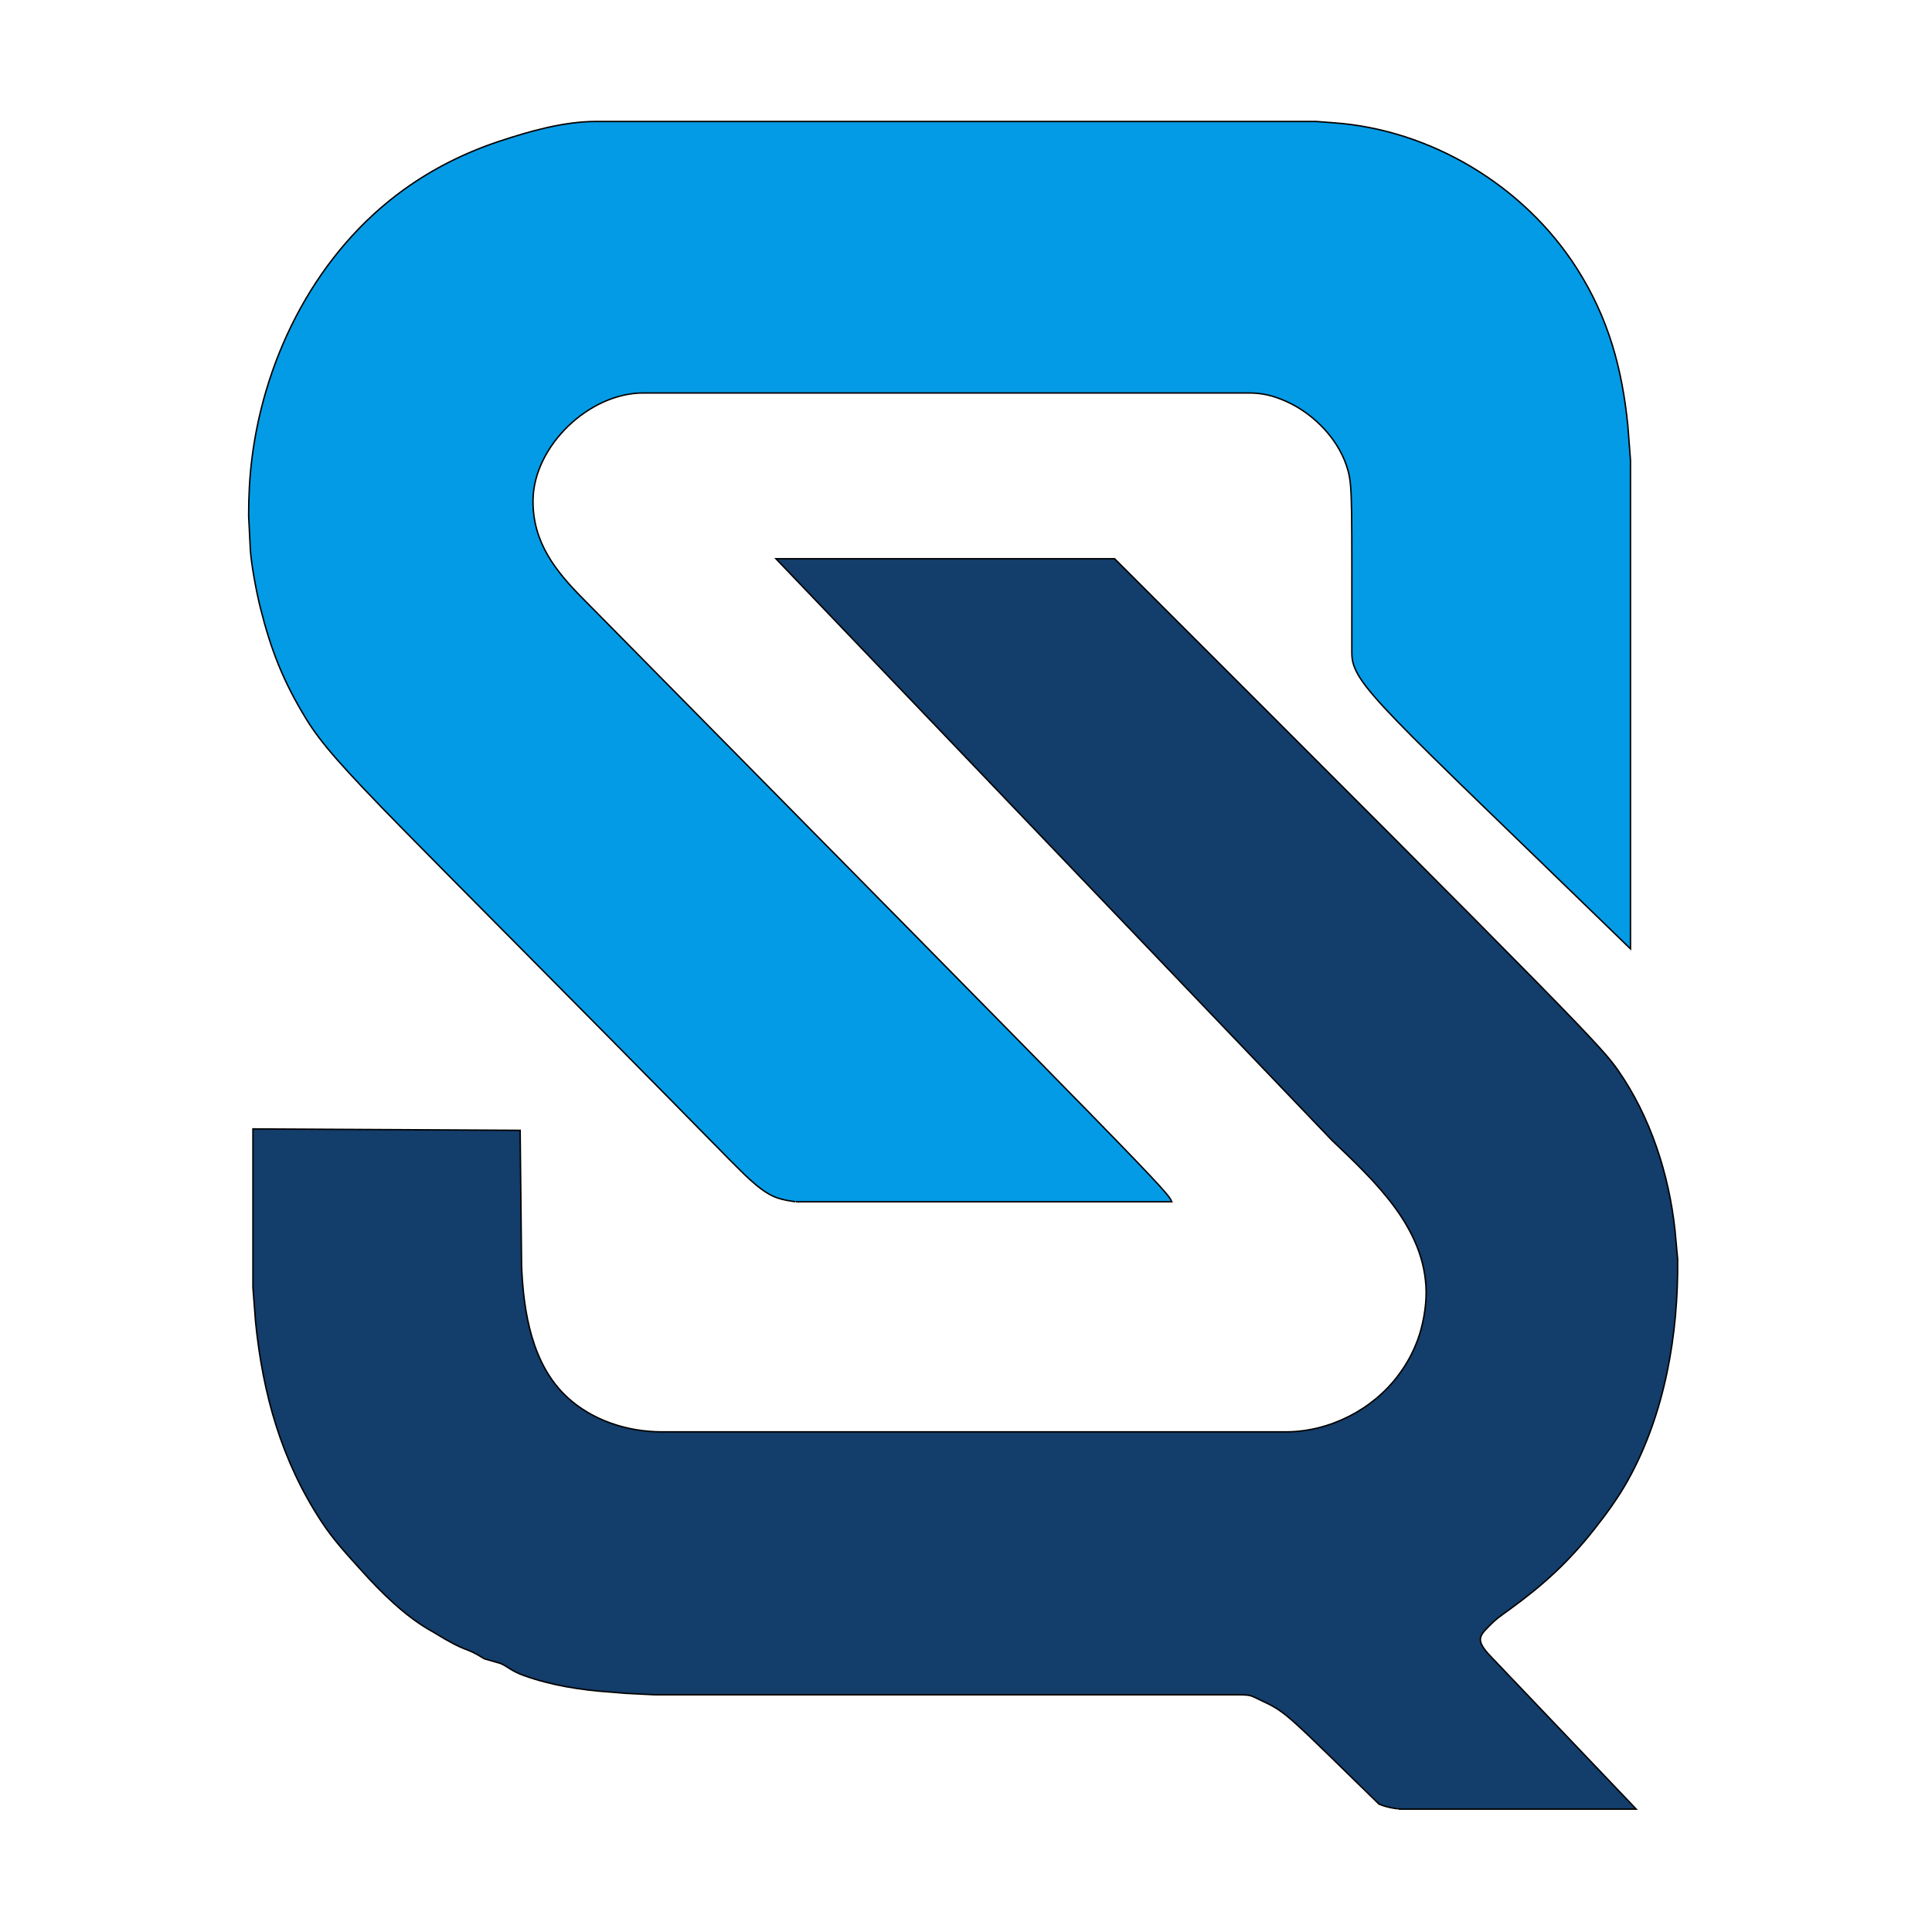
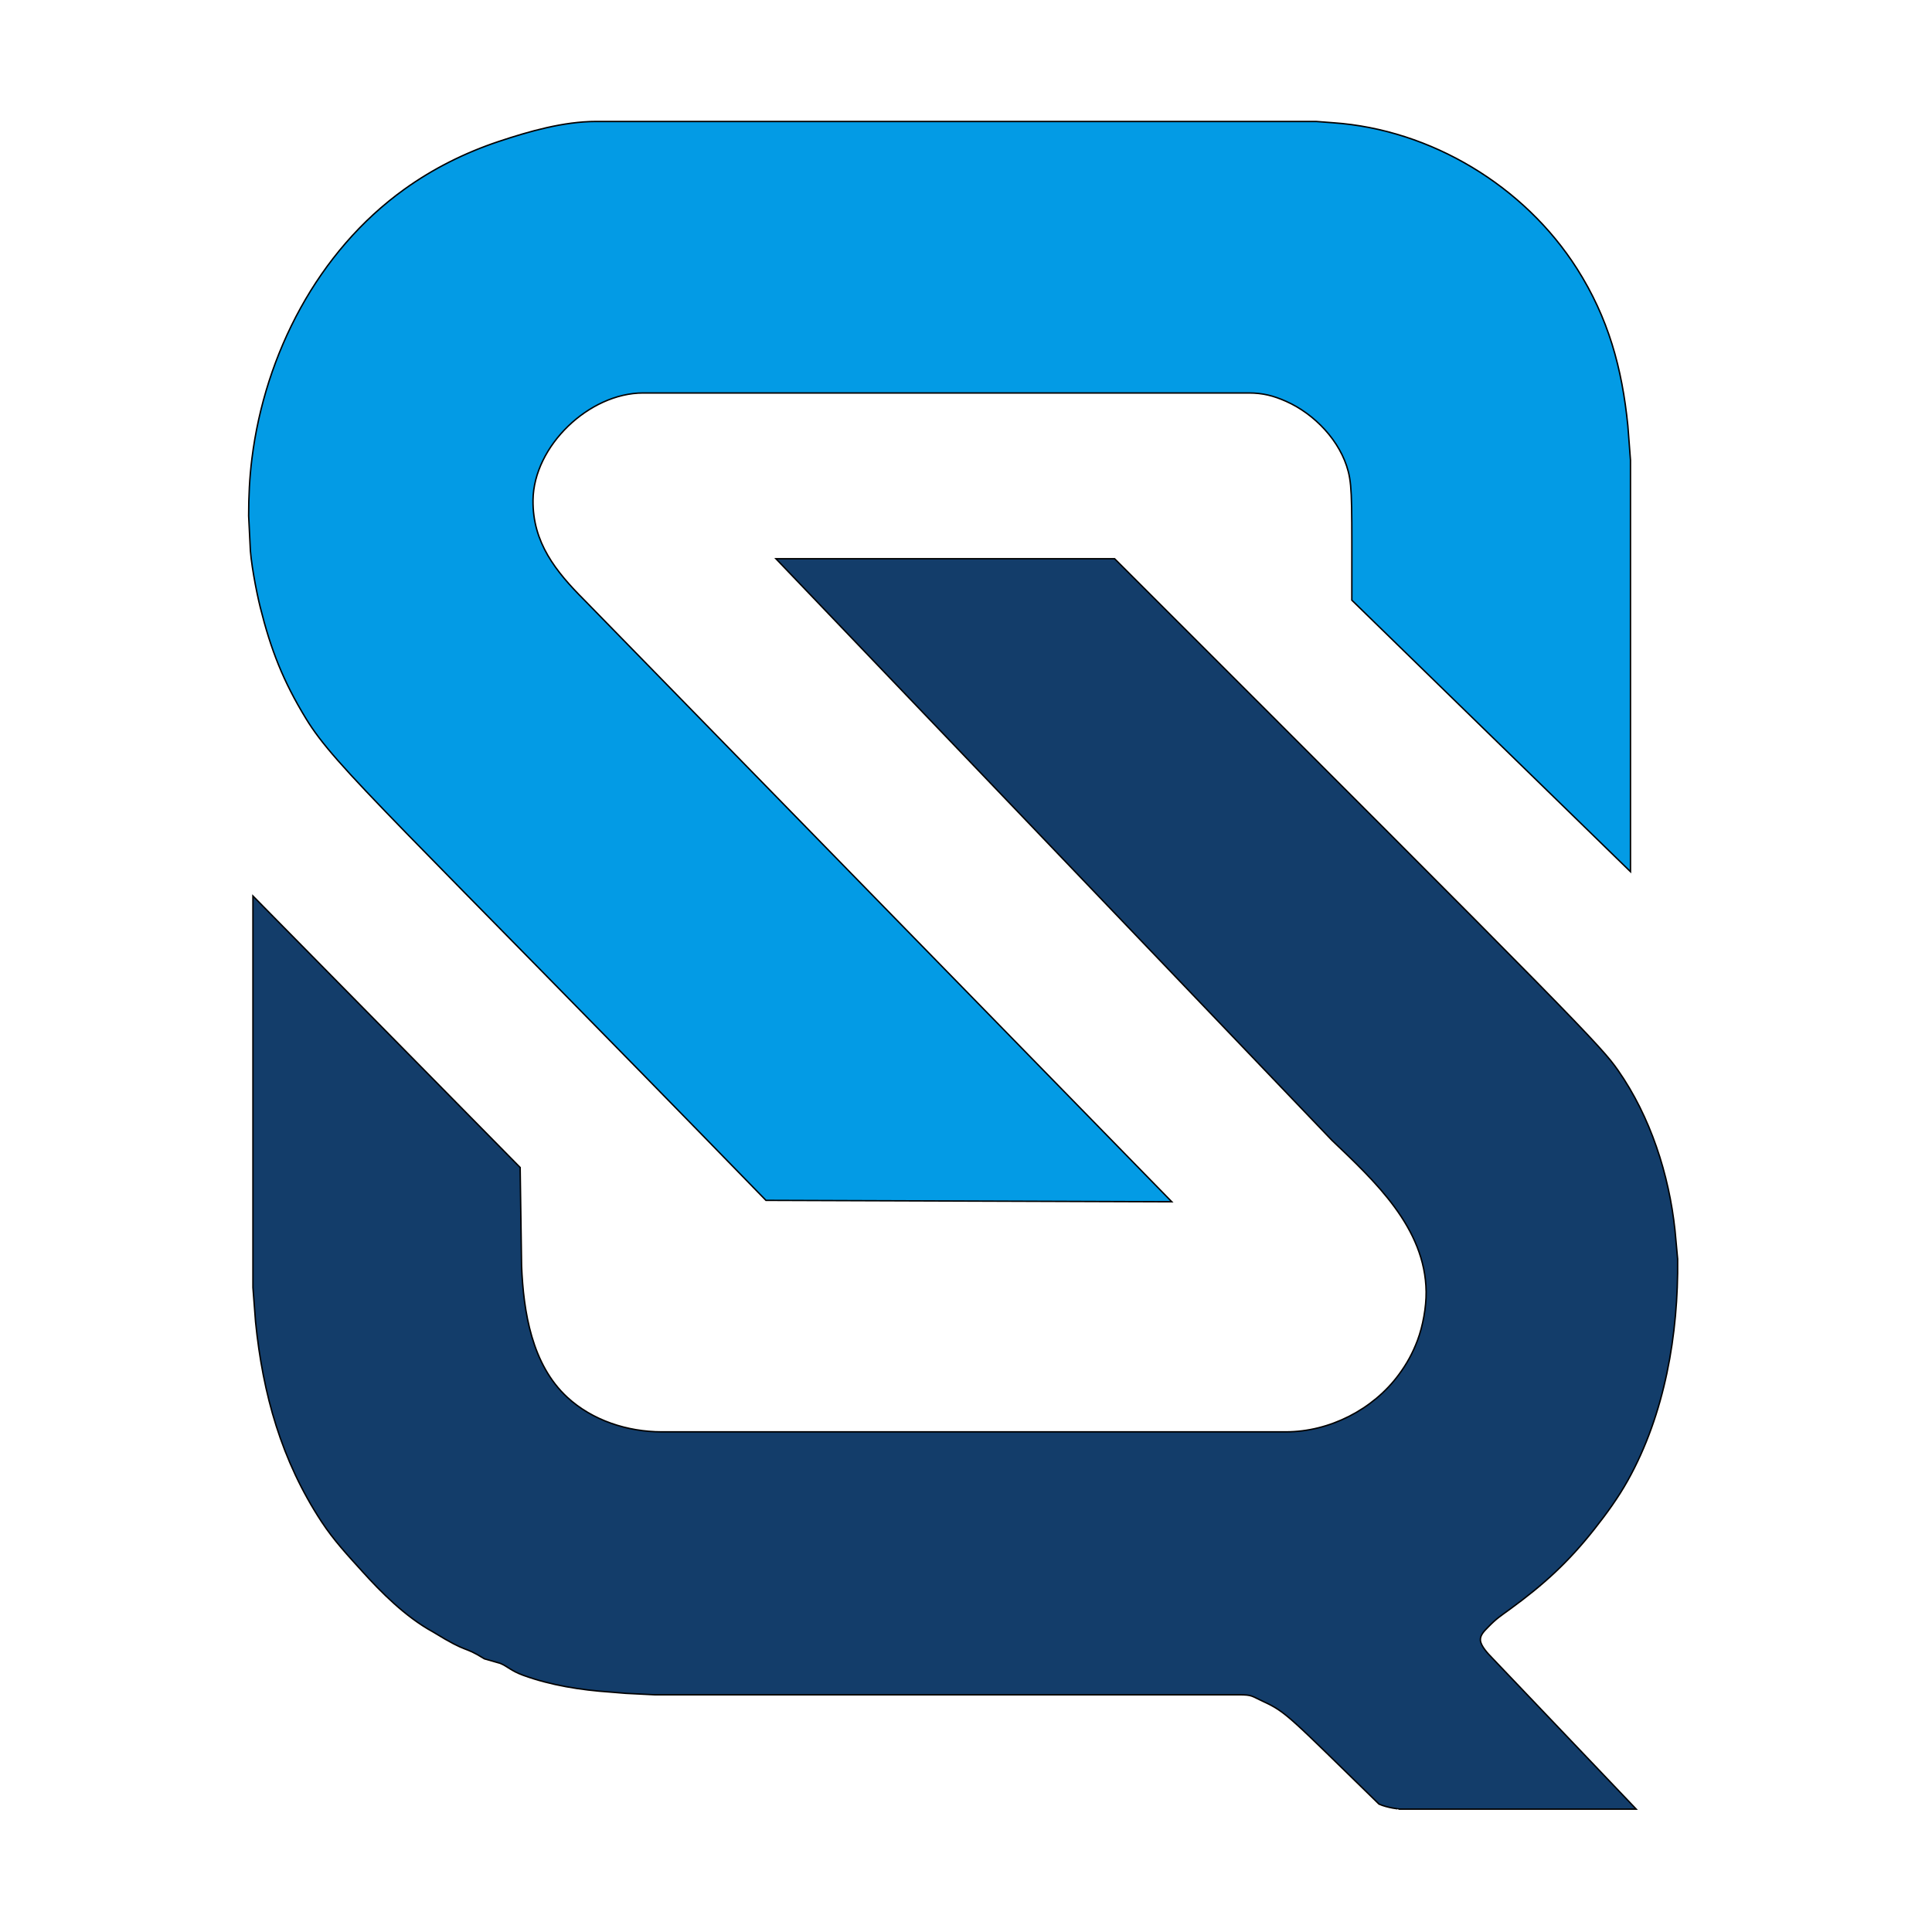
<svg xmlns="http://www.w3.org/2000/svg" width="320" height="320" viewBox="0 0 1228 1352">
-   <path id="Selection #1" fill="#039BE5" stroke="black" stroke-width="1" d="M 758 841 L 495 841 C 495.27 840.99 486.2 840.15 480 837.54 C 468.59 832.74 456.82 819.63 448 811.01 C 212.99 571.75 173.04 537.13 152.2 503 C 136.12 476.65 127.58 454.83 120.13 425 C 117.4 414.08 113.13 391.88 113 381 C 113 381 112 361 112 361 C 111.98 347.55 112.62 334.35 114.28 321 C 123.41 247.76 160.38 175.94 221 132.43 C 241.21 117.92 263.42 106.87 287 99 C 308.35 91.88 332.37 85.04 355 85 L 859 85 C 859 85 871 85.91 871 85.91 C 939.42 90.69 1004.72 130.11 1041.56 188 C 1063.52 222.49 1073.14 257.7 1077.17 298 C 1077.17 298 1079 322 1079 322 L 1079 664 C 903.83 493.83 884.1 478.82 884 457 C 883.98 355.13 884.47 341.54 881.52 330 C 876.06 308.65 857.92 289.69 838 280.86 C 829.13 276.93 821.73 275.02 812 275 L 388 275 C 350.27 275.06 311.45 312.06 311 350 C 310.66 379.63 326.88 399.88 347 420 C 749.1 827.54 755.28 833.99 758 841 Z" />
-   <path id="Selection #2" fill="#133d6a" stroke="black" stroke-width="1" d="M 481 391 L 718 391 C 1045.75 718.34 1058.87 732.68 1070.28 749 C 1092.95 781.44 1105.98 821.86 1110.16 861 C 1110.16 861 1112 881 1112 881 C 1112.61 933.6 1103.04 989.58 1077.14 1036 C 1070.35 1048.17 1062.41 1059.07 1053.79 1070 C 1035.65 1093.01 1018.57 1108.65 995 1125.85 C 987.93 1131.01 985.4 1132.4 979.02 1139 C 976.68 1141.42 973.63 1144.31 973.99 1148 C 974.38 1152.02 979.3 1157.22 982.01 1160 L 1083 1266 L 917.54 1266 C 917.54 1265.99 908.9 1265.17 903 1262.48 C 840.41 1201.53 838.17 1198.12 822 1190.69 C 813.67 1186.87 814.53 1186.02 805 1186 L 396 1186 C 396 1186 376 1185 376 1185 C 376 1185 365 1184.09 365 1184.09 C 344.44 1182.68 323.46 1179.4 304 1172.31 C 295.63 1169.25 292.99 1165.99 288 1163.98 C 288 1163.98 277 1160.84 277 1160.84 C 261.23 1151.03 267 1158 241 1142 C 221.53 1131.38 204.32 1113.81 191.83 1100 C 181.54 1088.62 171.56 1077.91 163.08 1065 C 134.92 1022.14 121.89 975.54 116.83 925 C 116.83 925 115 901 115 901 C 115 901 115 790 115 790 L 302 791 L 303 886 C 304.36 918.05 310.13 954.88 335.01 977.83 C 352.64 994.09 377.2 1001.96 401 1002 L 838 1002 C 868.41 1001.95 898.84 986.4 916.84 962 C 922.58 954.23 926.52 947.01 929.94 938 C 933.71 928.04 936.12 914.65 936 904 C 935.49 859.2 899.91 826.46 870.01 797.91 Z" />
+   <path id="Selection #1" fill="#039BE5" stroke="black" stroke-width="1" d="M 758 841      L 474 840      C 212.99 571.75 173.04 537.13 152.2 503      C 136.12 476.65 127.58 454.83 120.13 425      C 117.4 414.08 113.13 391.88 113 381      C 113 381 112 361 112 361      C 111.98 347.55 112.62 334.35 114.28 321      C 123.41 247.76 160.38 175.94 221 132.43      C 241.21 117.92 263.42 106.87 287 99      C 308.35 91.88 332.37 85.04 355 85      L 859 85      C 859 85 871 85.91 871 85.91      C 939.42 90.69 1004.72 130.11 1041.56 188      C 1063.52 222.49 1073.14 257.7 1077.17 298      C 1077.17 298 1079 322 1079 322      L 1079 610      L 884 420      C 883.98 355.13 884.47 341.54 881.52 330      C 876.06 308.65 857.92 289.69 838 280.86      C 829.13 276.93 821.73 275.02 812 275      L 388 275      C 350.27 275.06 311.45 312.06 311 350      C 310.66 379.63 326.88 399.88 347 420      L 758 841 Z" />
+   <path id="Selection #2" fill="#133d6a" stroke="black" stroke-width="1" d="M 481 391       L 718 391     C 1045.75 718.34 1058.87 732.68 1070.28 749     C 1092.95 781.44 1105.98 821.86 1110.16 861     C 1110.16 861 1112 881 1112 881     C 1112.61 933.6 1103.04 989.58 1077.14 1036     C 1070.35 1048.17 1062.41 1059.07 1053.79 1070     C 1035.65 1093.01 1018.57 1108.65 995 1125.85     C 987.93 1131.01 985.4 1132.4 979.02 1139     C 976.68 1141.42 973.63 1144.31 973.99 1148     C 974.38 1152.02 979.3 1157.22 982.01 1160     L 1083 1266     L 917.54 1266     C 917.54 1265.99 908.9 1265.17 903 1262.48     C 840.41 1201.53 838.17 1198.12 822 1190.69     C 813.67 1186.87 814.53 1186.02 805 1186     L 396 1186     C 396 1186 376 1185 376 1185     C 376 1185 365 1184.09 365 1184.09     C 344.44 1182.68 323.46 1179.4 304 1172.31     C 295.63 1169.25 292.99 1165.99 288 1163.98     C 288 1163.98 277 1160.84 277 1160.84     C 261.23 1151.03 267 1158 241 1142     C 221.53 1131.38 204.32 1113.81 191.83 1100     C 181.54 1088.62 171.56 1077.91 163.08 1065     C 134.92 1022.14 121.89 975.54 116.83 925     C 116.83 925 115 901 115 901     L 115 627     L 302 817     L 303 886     C 304.36 918.05 310.13 954.88 335.01 977.83     C 352.64 994.09 377.2 1001.96 401 1002     L 838 1002     C 868.41 1001.95 898.84 986.4 916.84 962     C 922.58 954.23 926.52 947.01 929.94 938     C 933.71 928.04 936.12 914.65 936 904     C 935.49 859.2 899.91 826.46 870.01 797.91 Z" />
</svg>
